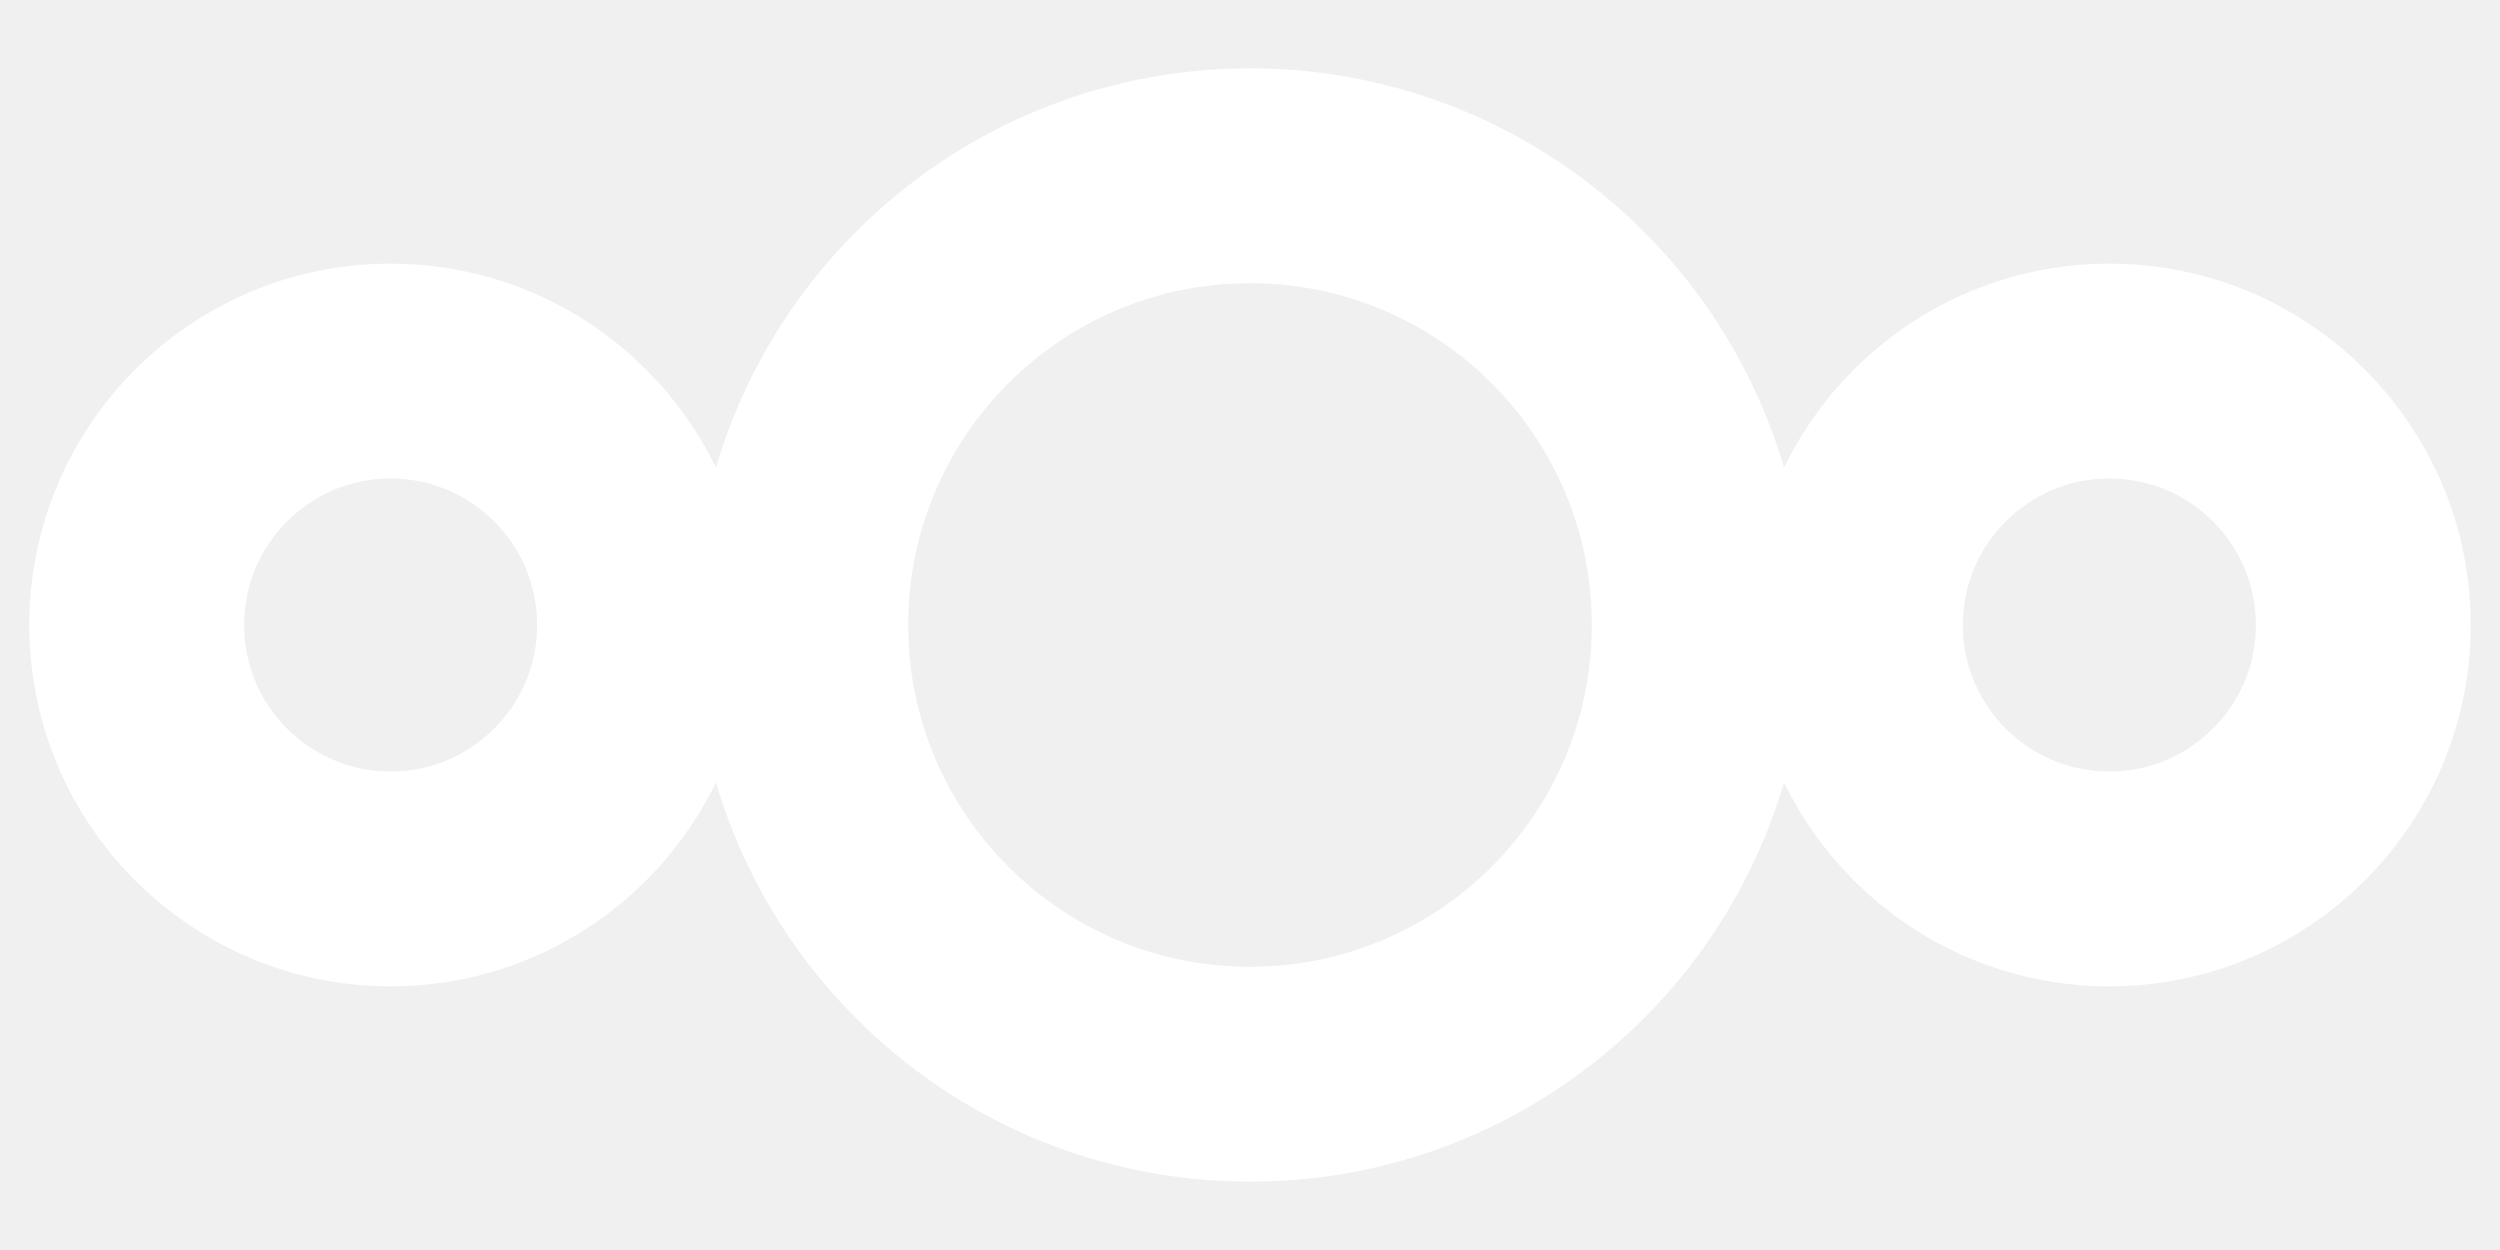
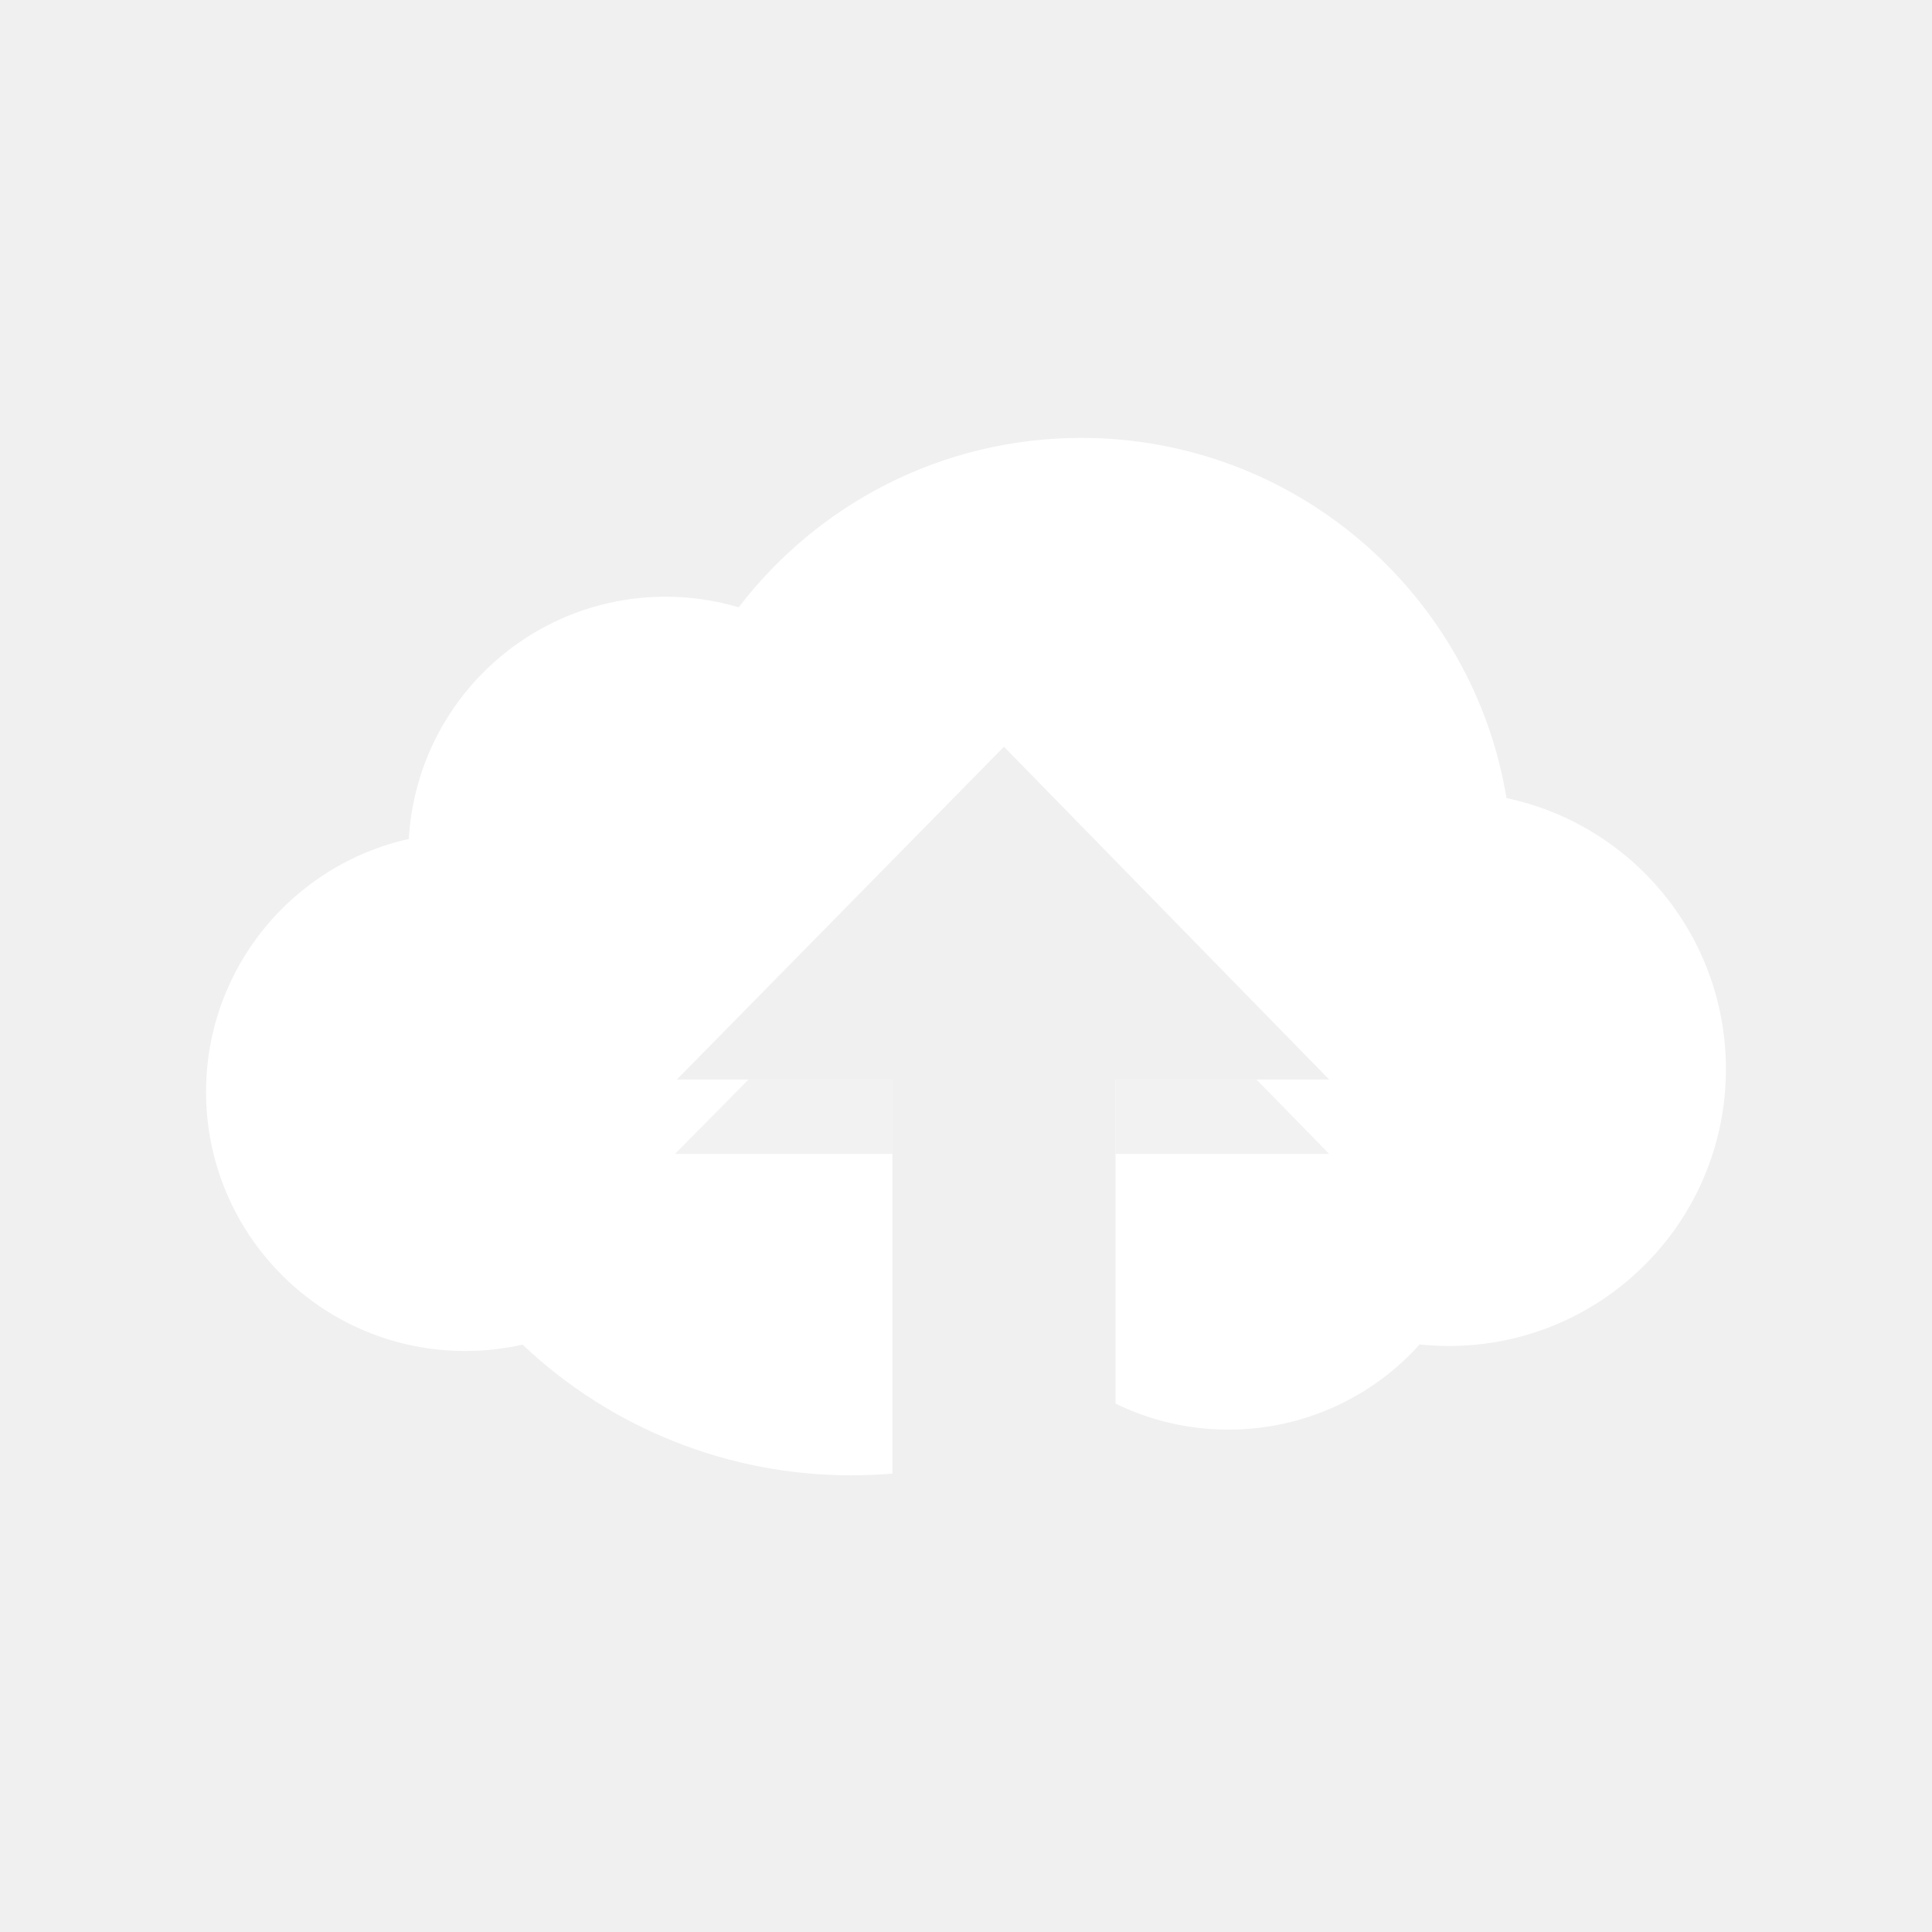
- <svg xmlns="http://www.w3.org/2000/svg" width="256" height="128" version="1.1" viewBox="0 0 256 128">
-   <g fill="none" stroke-width="22">
-     <circle cx="40" cy="64" r="26" stroke="#fff" fill="none" />
-     <circle cx="216" cy="64" r="26" stroke="#fff" fill="none" />
-     <circle cx="128" cy="64" r="46" stroke="#fff" fill="none" />
+ <svg xmlns="http://www.w3.org/2000/svg" width="300" height="300" viewBox="0 0 300 300">
+   <defs>
+     <clipPath id="clip-Application_logo_wihtout_text">
+       <rect width="300" height="300" />
+     </clipPath>
+   </defs>
+   <g id="Application_logo_wihtout_text" data-name="Application logo wihtout text" clip-path="url(#clip-Application_logo_wihtout_text)">
+     <path id="Differenzmenge_9" data-name="Differenzmenge 9" d="M17043.014-6277.408a74.15,74.15,0,0,1-51.084-20.293,40.579,40.579,0,0,1-8.912.987,39.97,39.97,0,0,1-15.658-3.161,40.09,40.09,0,0,1-12.787-8.621,40.115,40.115,0,0,1-8.621-12.785,39.961,39.961,0,0,1-3.162-15.658,40.1,40.1,0,0,1,2.387-13.68,40.106,40.106,0,0,1,6.6-11.664,40.32,40.32,0,0,1,9.977-8.812,39.926,39.926,0,0,1,12.516-5.121,39.934,39.934,0,0,1,39.859-37.62,39.943,39.943,0,0,1,11.367,1.643,67.41,67.41,0,0,1,10.424-10.856,67.1,67.1,0,0,1,12.627-8.292,66.608,66.608,0,0,1,14.4-5.293,67.237,67.237,0,0,1,15.738-1.861,66.685,66.685,0,0,1,23.594,4.277,66.635,66.635,0,0,1,19.91,11.789,66.96,66.96,0,0,1,14.668,17.739,66.3,66.3,0,0,1,7.859,22.125,42.649,42.649,0,0,1,13.533,5.4,43.075,43.075,0,0,1,10.8,9.421,42.77,42.77,0,0,1,7.15,12.529,42.849,42.849,0,0,1,2.588,14.725,42.727,42.727,0,0,1-3.381,16.736,42.812,42.812,0,0,1-9.215,13.667,42.849,42.849,0,0,1-13.668,9.215,42.725,42.725,0,0,1-16.736,3.379,43.219,43.219,0,0,1-4.557-.237,39.822,39.822,0,0,1-13.168,9.656,39.628,39.628,0,0,1-16.52,3.567,39.58,39.58,0,0,1-17.539-4.044v-50.322h33.172l-50.49-51.667-50.787,51.667h33.465v61.2C17047.266-6277.5,17045.129-6277.408,17043.014-6277.408Z" transform="translate(-16910.789 6506.494)" fill="#fff" />
+     <path id="Differenzmenge_10" data-name="Differenzmenge 10" d="M101.572,63.219H68.4V51.666H90.282l11.288,11.551Zm-67.811,0H0L11.421,51.666h22.34V63.218Z" transform="translate(104.816 115.954)" fill="#f2f2f2" />
  </g>
</svg>
